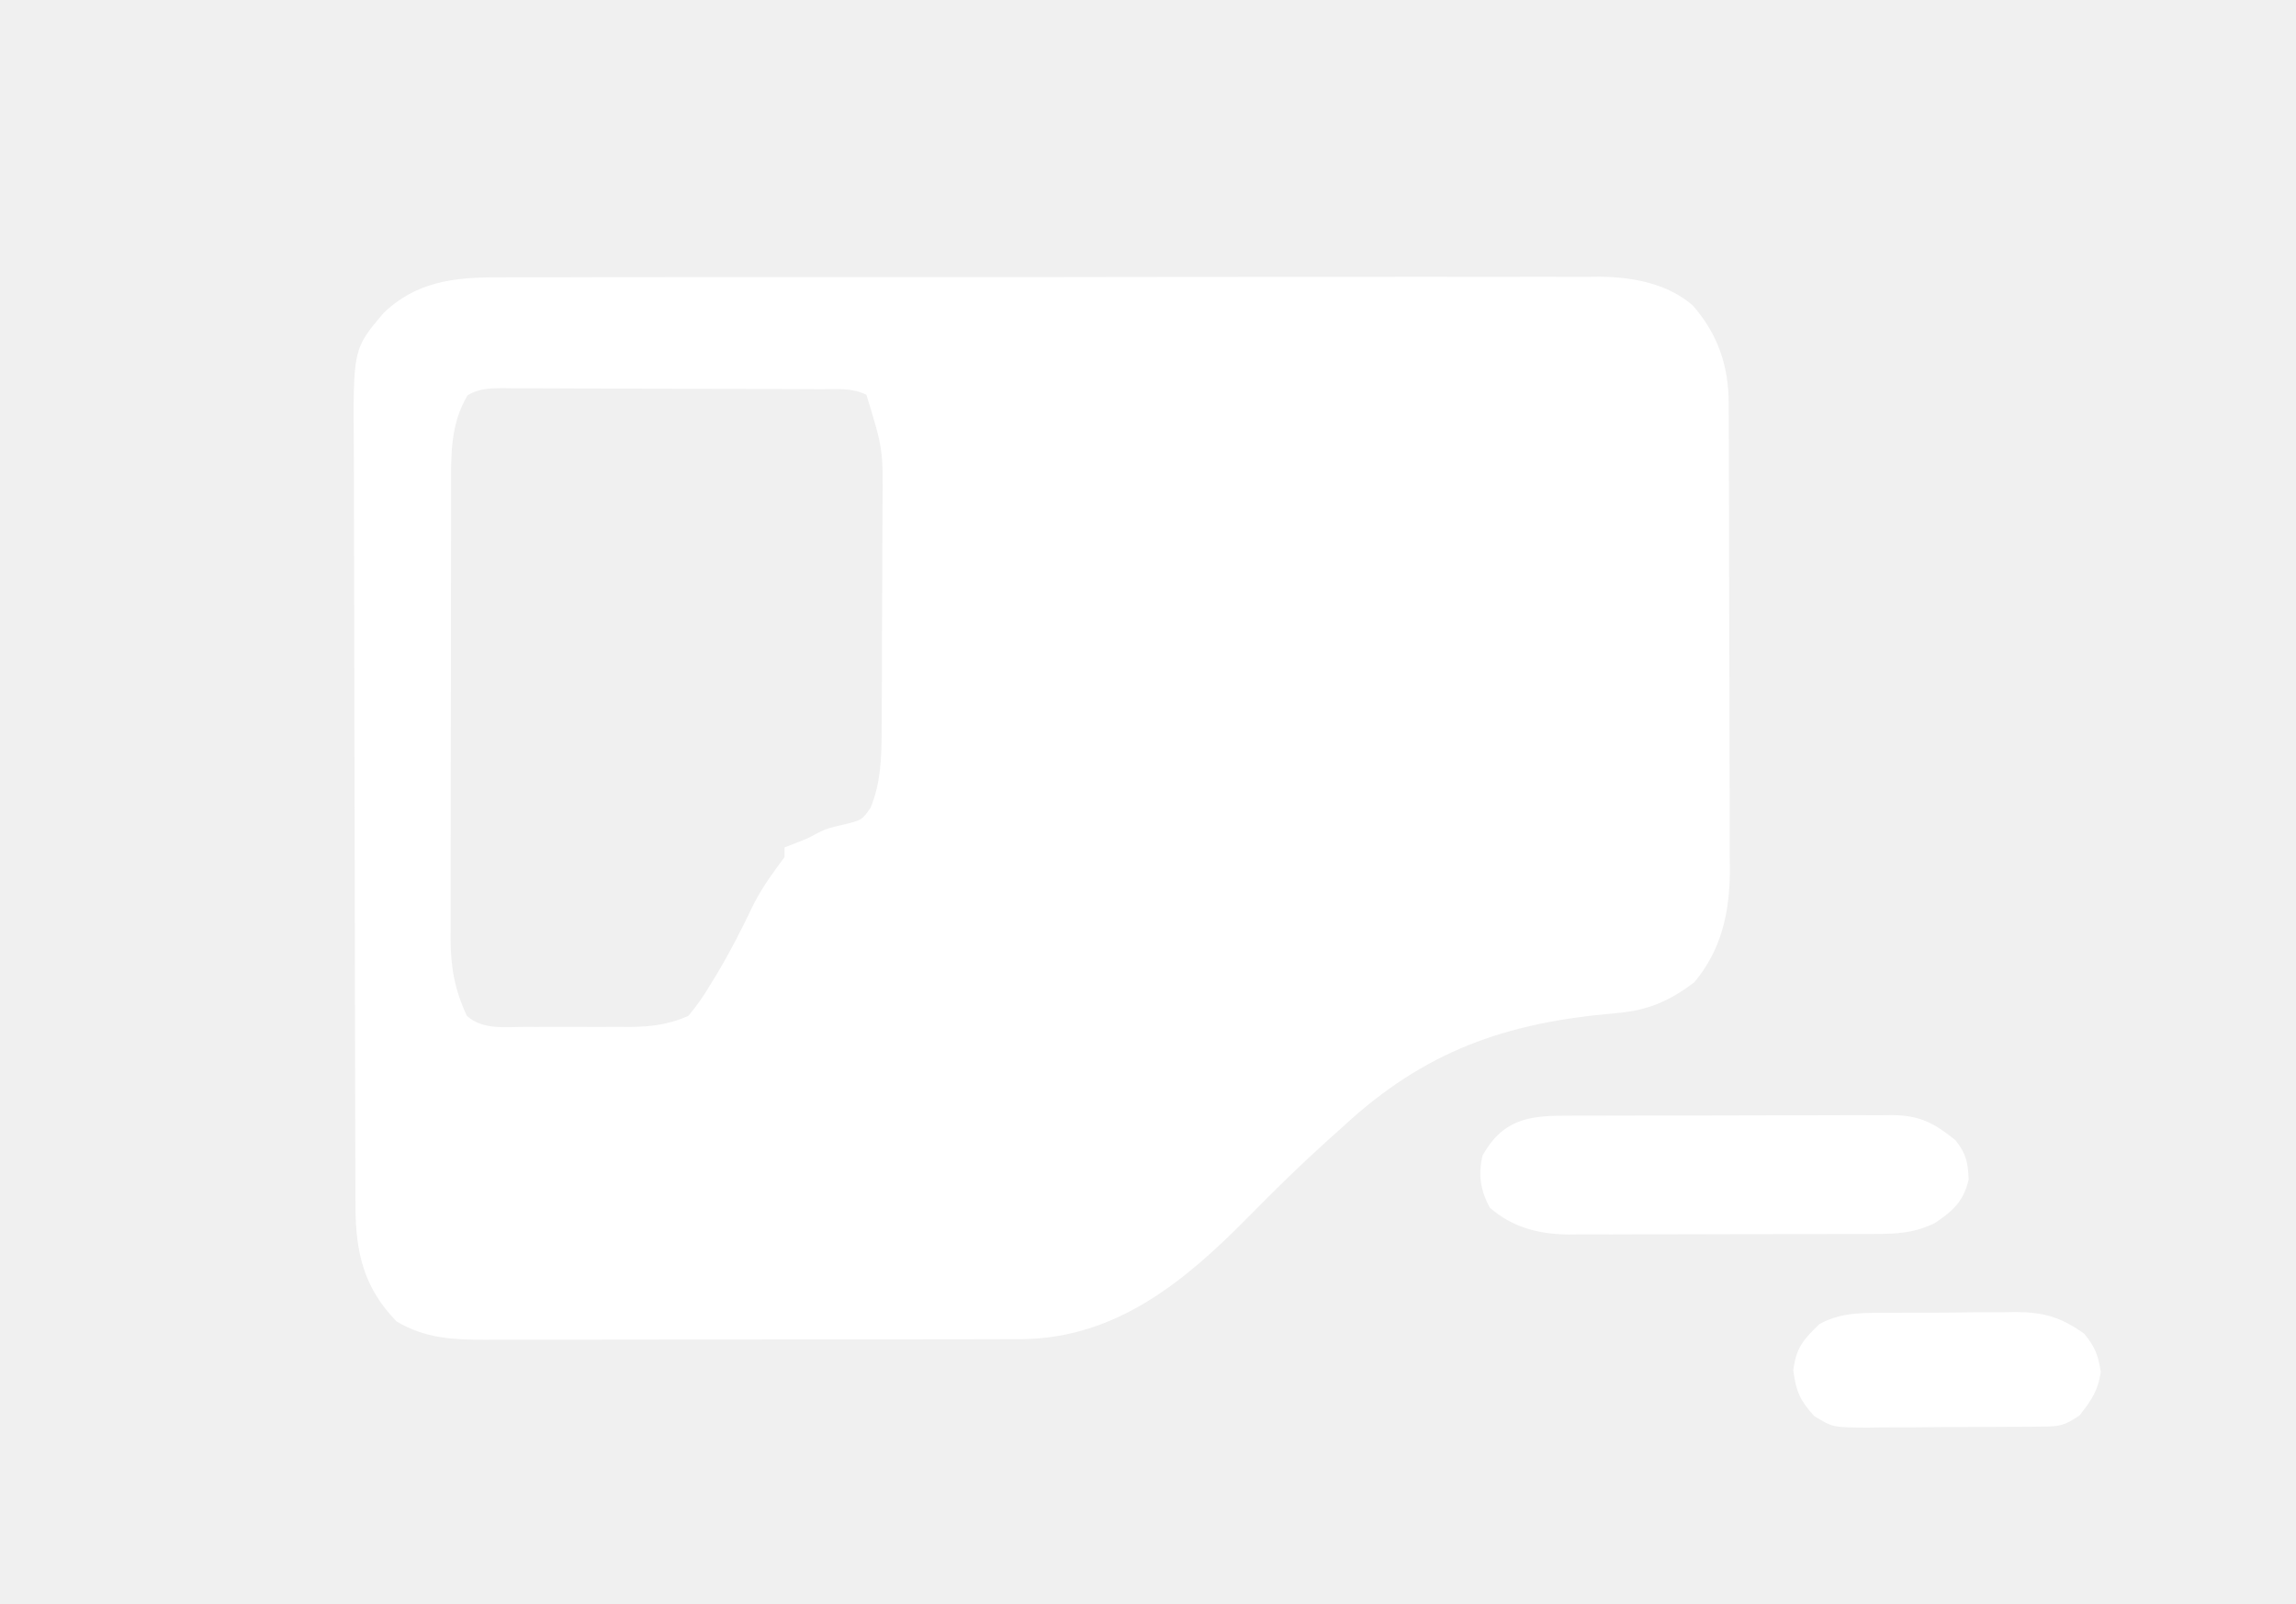
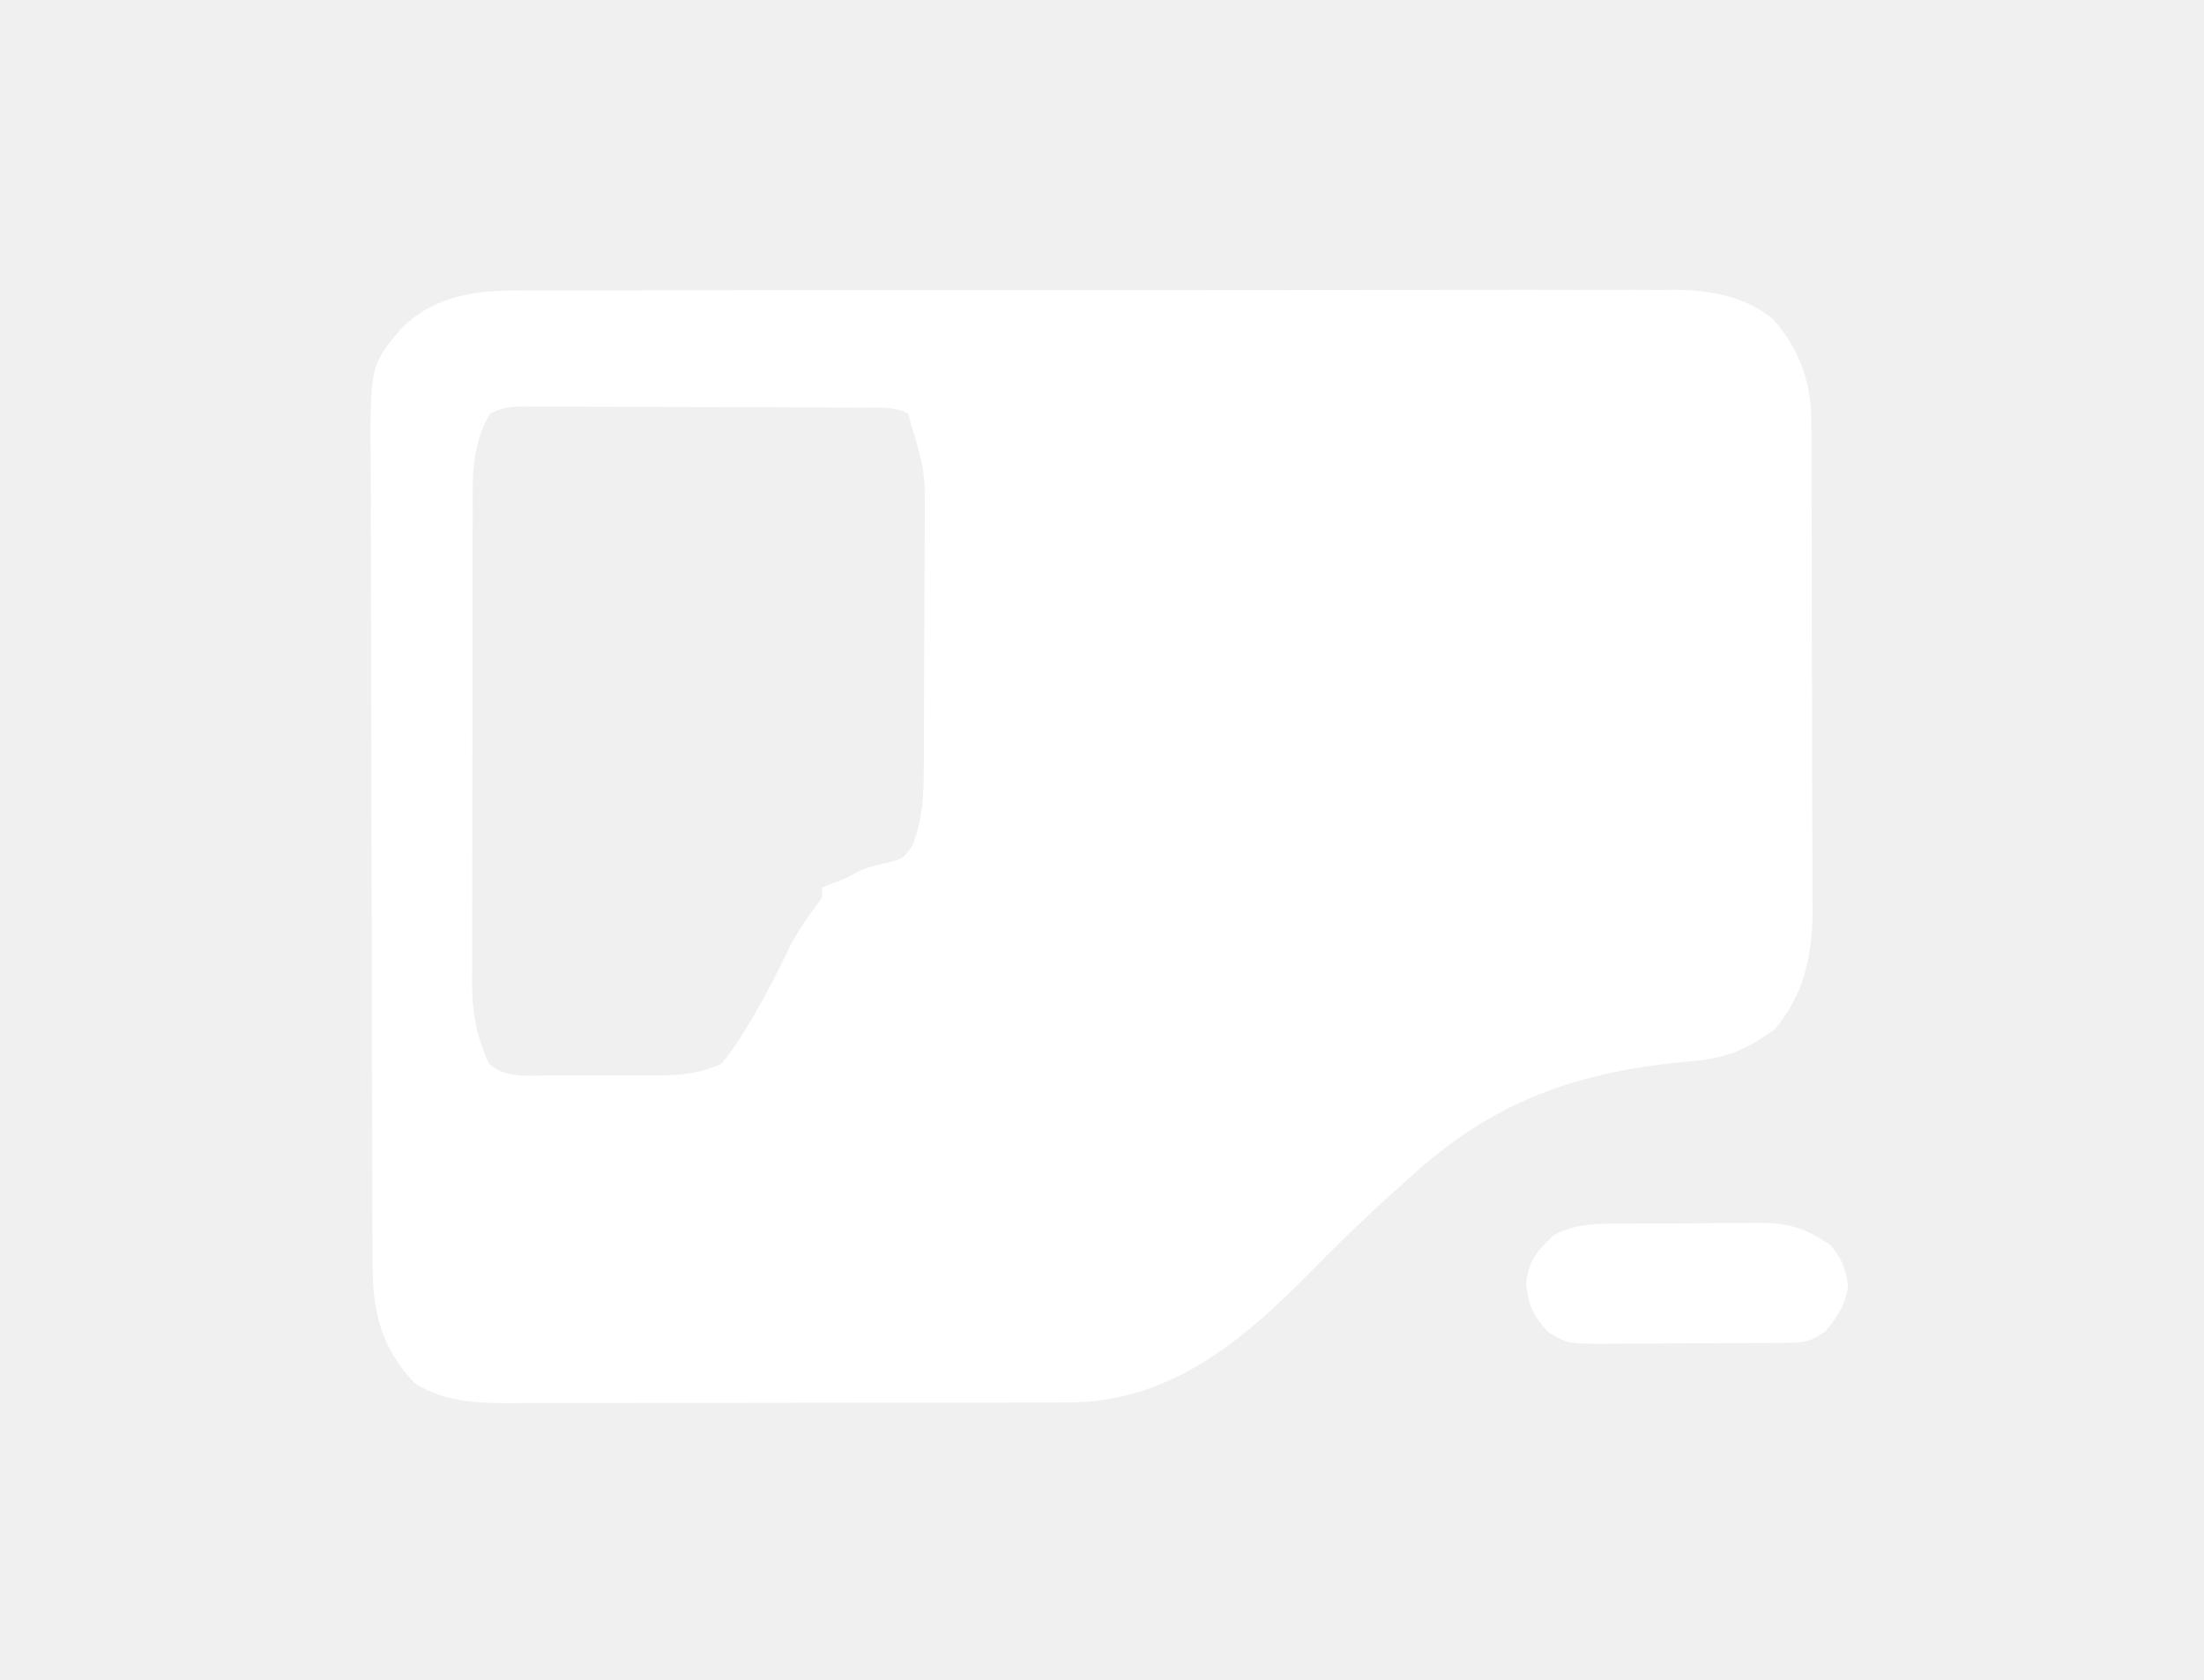
- <svg xmlns="http://www.w3.org/2000/svg" version="1.1" width="477" height="333">
+ <svg xmlns="http://www.w3.org/2000/svg" version="1.1" width="437" height="333">
  <path d="M0 0 C1.008 -0.005 2.017 -0.011 3.056 -0.016 C6.421 -0.031 9.786 -0.024 13.152 -0.016 C15.57 -0.022 17.988 -0.029 20.407 -0.037 C26.286 -0.053 32.165 -0.055 38.044 -0.05 C42.825 -0.046 47.606 -0.047 52.387 -0.053 C53.409 -0.054 53.409 -0.054 54.452 -0.055 C55.837 -0.057 57.222 -0.058 58.606 -0.06 C71.581 -0.073 84.555 -0.068 97.529 -0.056 C109.385 -0.046 121.24 -0.059 133.096 -0.083 C145.284 -0.108 157.473 -0.117 169.662 -0.111 C176.498 -0.107 183.335 -0.109 190.172 -0.127 C196.602 -0.143 203.032 -0.138 209.462 -0.12 C211.819 -0.116 214.175 -0.119 216.532 -0.13 C219.756 -0.143 222.979 -0.131 226.202 -0.114 C227.592 -0.128 227.592 -0.128 229.01 -0.143 C235.865 -0.066 242.965 1.195 248.351 5.764 C253.602 11.749 255.839 18.272 255.869 26.104 C255.874 27.024 255.88 27.943 255.886 28.891 C255.887 29.887 255.888 30.883 255.889 31.91 C255.894 32.969 255.899 34.028 255.904 35.12 C255.919 38.621 255.926 42.121 255.931 45.622 C255.937 48.06 255.943 50.497 255.949 52.935 C255.959 58.046 255.965 63.157 255.968 68.268 C255.974 74.805 255.998 81.343 256.026 87.881 C256.045 92.917 256.05 97.953 256.052 102.988 C256.055 105.398 256.063 107.808 256.076 110.217 C256.093 113.594 256.091 116.971 256.085 120.348 C256.094 121.336 256.103 122.324 256.113 123.343 C256.061 131.899 254.353 139.698 248.728 146.388 C243.497 150.368 238.924 152.292 232.384 152.817 C209.449 154.786 192.694 160.671 175.728 176.388 C174.697 177.314 173.664 178.238 172.631 179.161 C166.989 184.241 161.588 189.517 156.269 194.935 C143.049 208.374 128.812 220.247 109.15 220.521 C106.926 220.53 104.702 220.534 102.478 220.533 C101.259 220.536 100.041 220.54 98.785 220.543 C95.459 220.551 92.132 220.554 88.806 220.555 C86.724 220.556 84.643 220.558 82.562 220.56 C75.292 220.57 68.022 220.574 60.752 220.573 C53.988 220.572 47.224 220.583 40.461 220.599 C34.641 220.612 28.82 220.617 23 220.617 C19.53 220.616 16.059 220.619 12.589 220.63 C8.719 220.641 4.849 220.637 0.978 220.631 C-0.164 220.636 -1.306 220.642 -2.483 220.648 C-9.285 220.621 -14.929 220.377 -20.897 216.825 C-27.686 209.858 -29.388 202.514 -29.419 193.027 C-29.423 192.295 -29.426 191.564 -29.43 190.81 C-29.441 188.364 -29.445 185.918 -29.449 183.471 C-29.455 181.715 -29.462 179.959 -29.469 178.202 C-29.49 172.439 -29.5 166.675 -29.51 160.911 C-29.514 158.924 -29.518 156.936 -29.522 154.949 C-29.541 145.61 -29.556 136.271 -29.564 126.932 C-29.574 116.167 -29.6 105.402 -29.641 94.637 C-29.671 86.306 -29.686 77.976 -29.689 69.645 C-29.691 64.674 -29.7 59.704 -29.725 54.733 C-29.749 50.053 -29.753 45.373 -29.743 40.693 C-29.742 38.982 -29.748 37.27 -29.762 35.559 C-29.919 14.863 -29.919 14.863 -23.61 7.429 C-16.921 0.935 -8.895 -0.057 0 0 Z M-6.119 24.472 C-9.848 30.669 -9.564 37.331 -9.546 44.337 C-9.552 45.417 -9.557 46.498 -9.562 47.611 C-9.576 51.171 -9.575 54.73 -9.573 58.29 C-9.576 60.772 -9.581 63.254 -9.586 65.736 C-9.593 70.933 -9.593 76.13 -9.587 81.328 C-9.582 87.98 -9.599 94.632 -9.622 101.284 C-9.637 106.409 -9.637 111.533 -9.634 116.657 C-9.635 119.109 -9.64 121.562 -9.65 124.014 C-9.663 127.446 -9.656 130.877 -9.644 134.309 C-9.652 135.317 -9.659 136.324 -9.667 137.362 C-9.622 143.394 -8.826 147.898 -6.272 153.388 C-2.958 156.306 1.569 155.676 5.783 155.653 C6.952 155.656 6.952 155.656 8.144 155.659 C9.79 155.66 11.435 155.657 13.081 155.648 C15.587 155.638 18.093 155.648 20.599 155.661 C22.202 155.66 23.805 155.657 25.408 155.653 C26.524 155.659 26.524 155.659 27.662 155.666 C32.054 155.626 35.698 155.169 39.728 153.388 C41.496 151.249 42.84 149.371 44.228 147.013 C44.612 146.39 44.996 145.767 45.391 145.126 C48.355 140.238 50.912 135.181 53.377 130.024 C55.169 126.527 57.396 123.543 59.728 120.388 C59.728 119.728 59.728 119.068 59.728 118.388 C60.471 118.099 61.213 117.81 61.978 117.513 C64.619 116.487 64.619 116.487 66.603 115.388 C68.728 114.388 68.728 114.388 72.291 113.575 C75.802 112.694 75.802 112.694 77.603 110.138 C79.661 105.106 79.857 100.103 79.889 94.715 C79.899 93.406 79.909 92.098 79.918 90.749 C79.923 89.332 79.928 87.914 79.931 86.497 C79.934 85.776 79.937 85.055 79.94 84.312 C79.955 80.494 79.964 76.676 79.968 72.859 C79.974 68.941 79.998 65.023 80.026 61.105 C80.045 58.07 80.05 55.034 80.052 51.999 C80.055 50.556 80.063 49.113 80.076 47.67 C80.205 35.717 80.205 35.717 76.728 24.388 C73.715 22.881 70.602 23.232 67.297 23.227 C66.531 23.222 65.765 23.217 64.976 23.212 C62.436 23.197 59.897 23.19 57.357 23.185 C55.596 23.179 53.835 23.173 52.074 23.167 C48.379 23.157 44.684 23.151 40.99 23.147 C36.25 23.142 31.511 23.118 26.772 23.089 C23.134 23.071 19.496 23.066 15.857 23.064 C14.11 23.061 12.362 23.053 10.615 23.04 C8.173 23.023 5.731 23.025 3.289 23.031 C2.564 23.022 1.839 23.013 1.093 23.003 C-1.624 23.026 -3.744 23.078 -6.119 24.472 Z " fill="#ffffff" transform="translate(103.2718,57.61232)" />
-   <path d="M0 0 C0.792 -0.005 1.585 -0.01 2.401 -0.015 C5.018 -0.029 7.634 -0.028 10.25 -0.026 C12.071 -0.03 13.892 -0.034 15.713 -0.039 C19.528 -0.047 23.344 -0.046 27.159 -0.041 C32.046 -0.035 36.933 -0.052 41.82 -0.075 C45.58 -0.09 49.34 -0.091 53.1 -0.088 C54.902 -0.088 56.704 -0.094 58.505 -0.104 C61.026 -0.116 63.546 -0.109 66.066 -0.098 C67.18 -0.109 67.18 -0.109 68.316 -0.121 C74.04 -0.063 77.005 1.589 81.348 5.087 C83.583 7.881 83.953 9.717 84.098 13.275 C83.027 17.774 80.878 19.725 77.098 22.275 C72.94 24.348 69.151 24.566 64.589 24.549 C63.481 24.557 63.481 24.557 62.35 24.565 C59.915 24.579 57.481 24.578 55.047 24.575 C53.347 24.579 51.647 24.584 49.947 24.588 C46.385 24.596 42.824 24.596 39.262 24.59 C34.713 24.585 30.164 24.601 25.615 24.625 C22.103 24.639 18.592 24.64 15.08 24.637 C13.404 24.638 11.727 24.643 10.051 24.653 C7.699 24.665 5.347 24.659 2.995 24.647 C2.312 24.655 1.628 24.662 0.924 24.67 C-5.269 24.603 -10.721 23.183 -15.402 19.087 C-17.356 15.423 -17.821 12.287 -16.902 8.275 C-12.89 1.058 -7.707 -0.026 0 0 Z " fill="#ffffff" transform="translate(324.9021,231.7253)" />
-   <path d="M0 0 C0.931 -0.007 1.862 -0.013 2.82 -0.02 C4.786 -0.03 6.751 -0.035 8.716 -0.035 C11.71 -0.039 14.702 -0.075 17.695 -0.113 C19.609 -0.119 21.523 -0.123 23.438 -0.125 C24.326 -0.139 25.215 -0.154 26.131 -0.169 C32.049 -0.125 35.494 0.906 40.352 4.336 C42.587 7.076 43.269 8.785 43.789 12.273 C43.232 16.171 41.786 18.276 39.352 21.336 C36.147 23.472 35.28 23.593 31.592 23.626 C30.628 23.639 29.663 23.652 28.669 23.665 C27.628 23.667 26.588 23.67 25.516 23.672 C23.908 23.682 23.908 23.682 22.269 23.692 C20.001 23.702 17.733 23.707 15.465 23.707 C11.997 23.711 8.53 23.747 5.062 23.785 C2.859 23.791 0.656 23.795 -1.547 23.797 C-3.102 23.818 -3.102 23.818 -4.688 23.84 C-11.903 23.795 -11.903 23.795 -15.76 21.42 C-18.697 18.179 -19.518 16.34 -20.086 11.961 C-19.524 7.302 -18.009 5.547 -14.648 2.336 C-9.977 -0.249 -5.198 0.013 0 0 Z " fill="#ffffff" transform="translate(392.6484,272.6641)" />
+   <path d="M0 0 C0.931 -0.007 1.862 -0.013 2.82 -0.02 C4.786 -0.03 6.751 -0.035 8.716 -0.035 C11.71 -0.039 14.702 -0.075 17.695 -0.113 C19.609 -0.119 21.523 -0.123 23.438 -0.125 C24.326 -0.139 25.215 -0.154 26.131 -0.169 C32.049 -0.125 35.494 0.906 40.352 4.336 C42.587 7.076 43.269 8.785 43.789 12.273 C43.232 16.171 41.786 18.276 39.352 21.336 C36.147 23.472 35.28 23.593 31.592 23.626 C30.628 23.639 29.663 23.652 28.669 23.665 C27.628 23.667 26.588 23.67 25.516 23.672 C23.908 23.682 23.908 23.682 22.269 23.692 C20.001 23.702 17.733 23.707 15.465 23.707 C11.997 23.711 8.53 23.747 5.062 23.785 C2.859 23.791 0.656 23.795 -1.547 23.797 C-3.102 23.818 -3.102 23.818 -4.688 23.84 C-11.903 23.795 -11.903 23.795 -15.76 21.42 C-18.697 18.179 -19.518 16.34 -20.086 11.961 C-19.524 7.302 -18.009 5.547 -14.648 2.336 C-9.977 -0.249 -5.198 0.013 0 0 Z " fill="#ffffff" transform="translate(322.6484,242.6641)" />
</svg>
